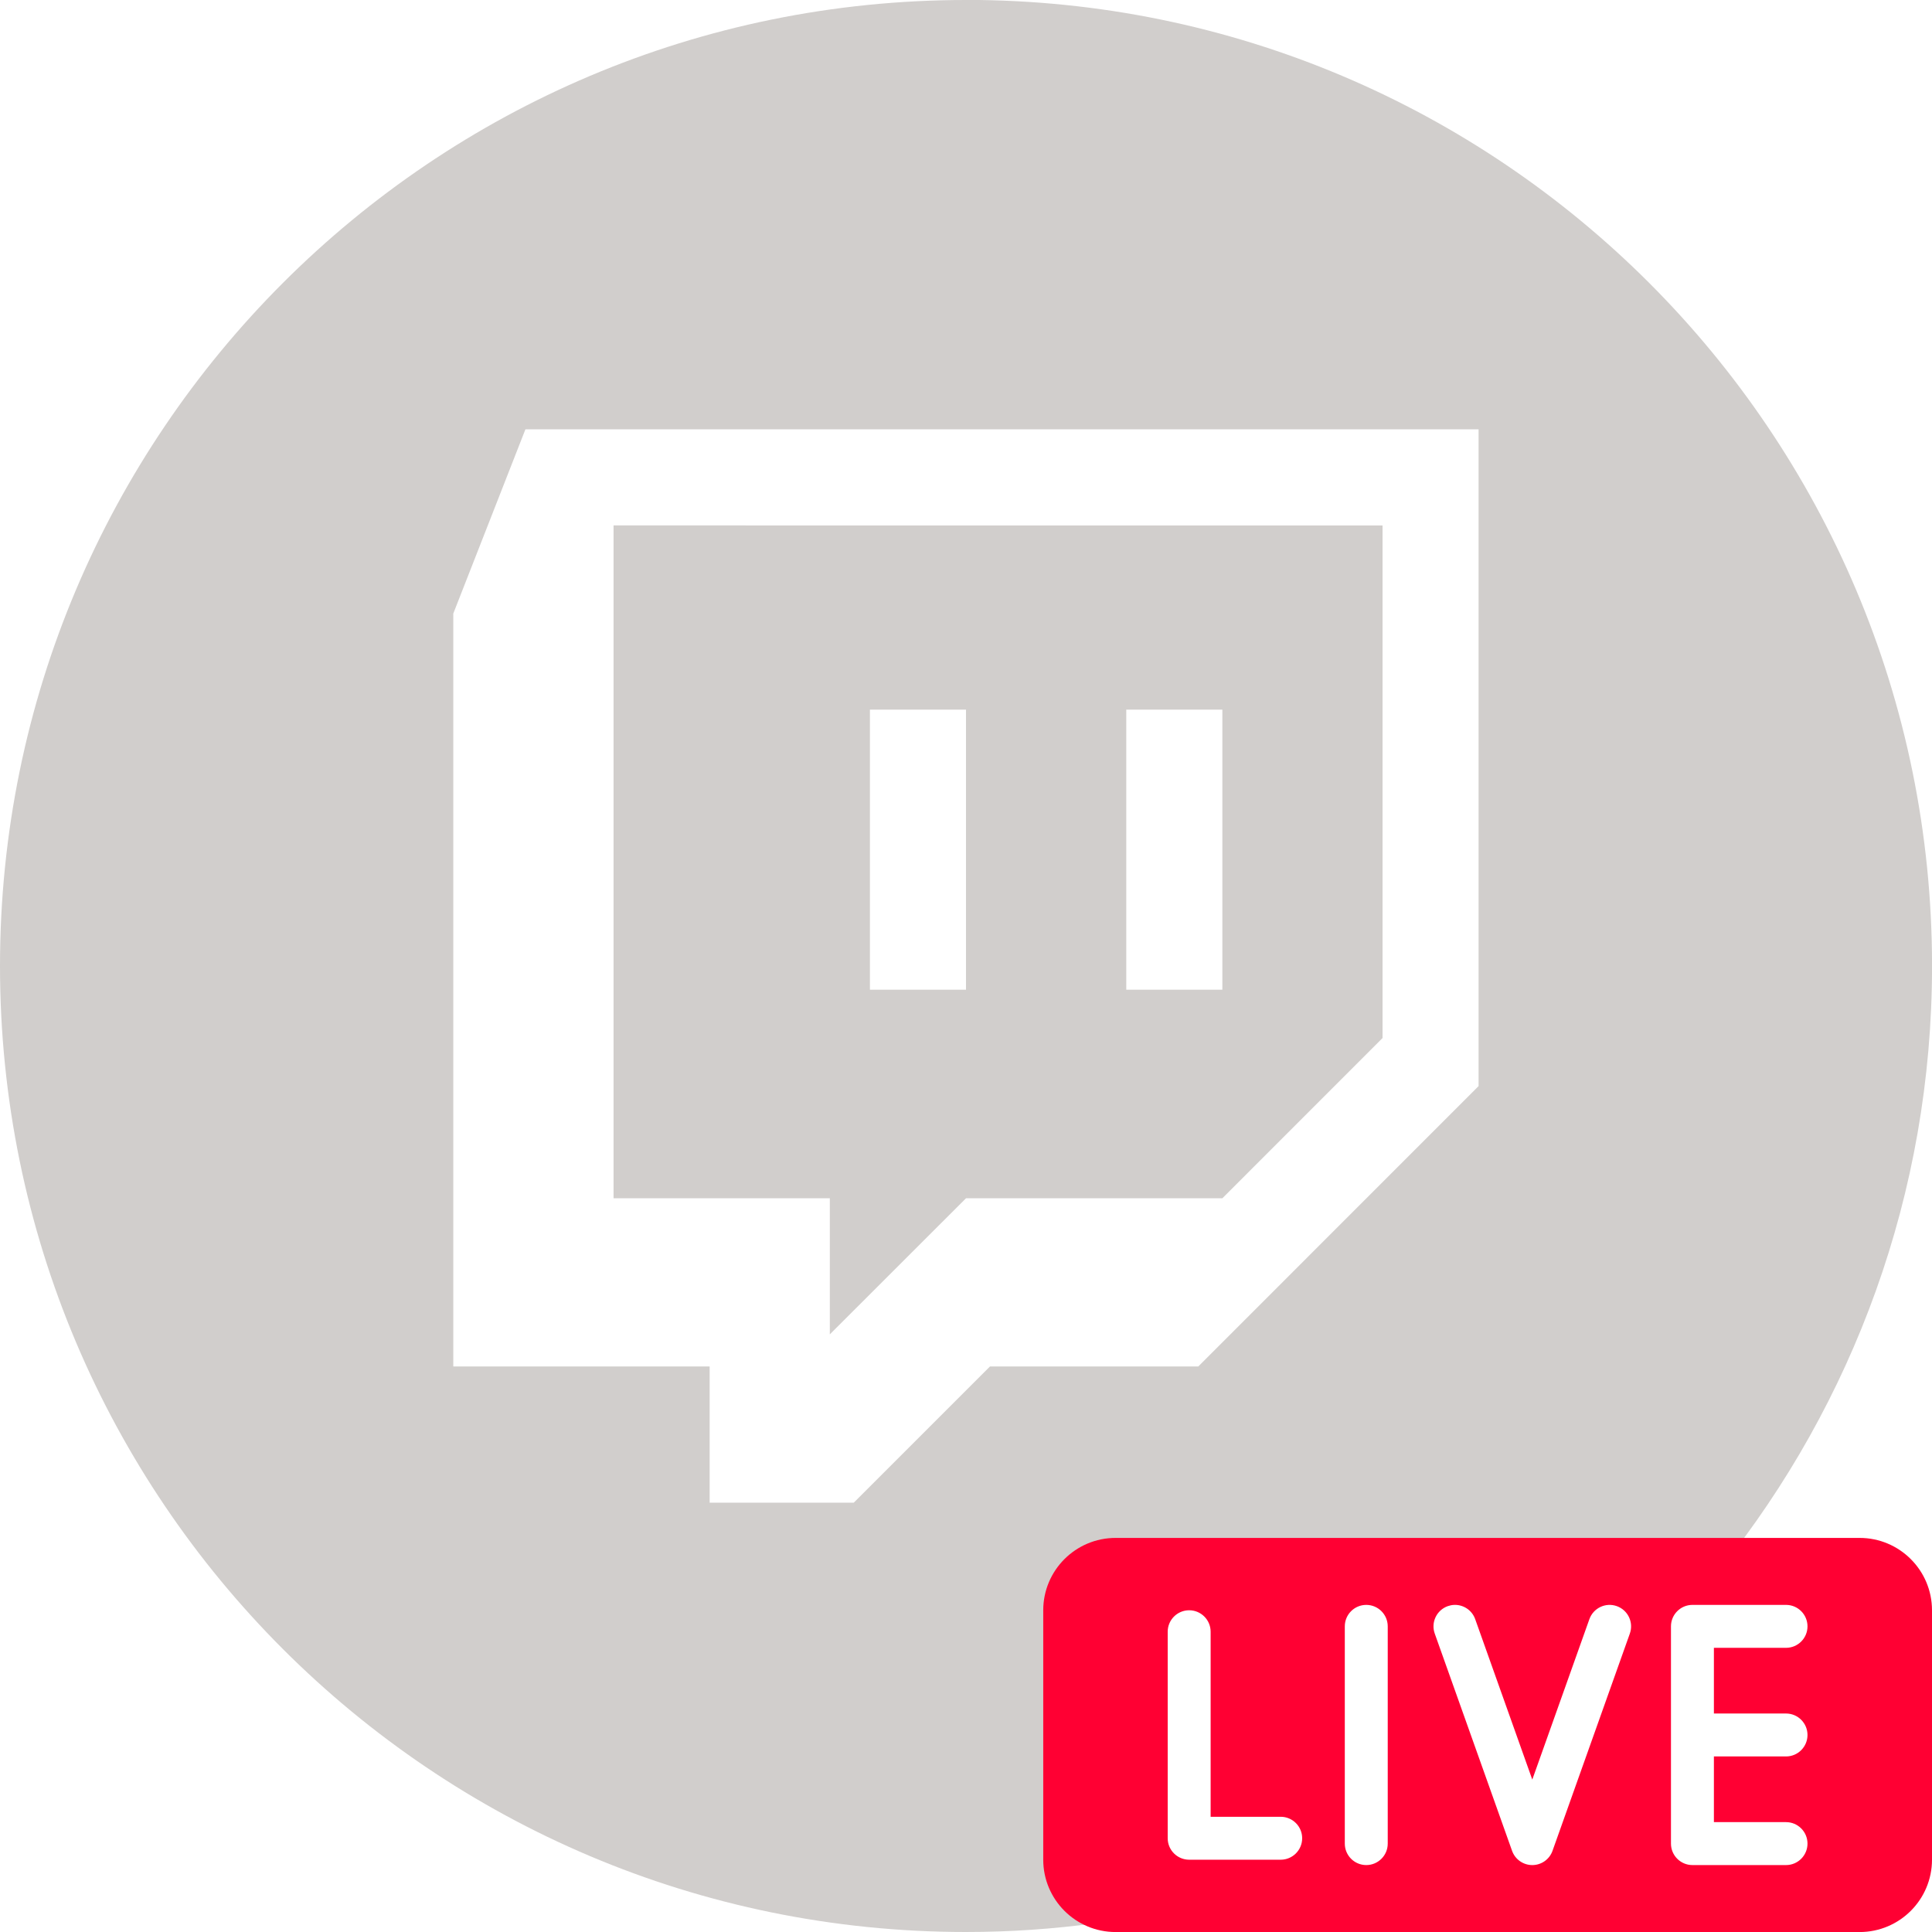
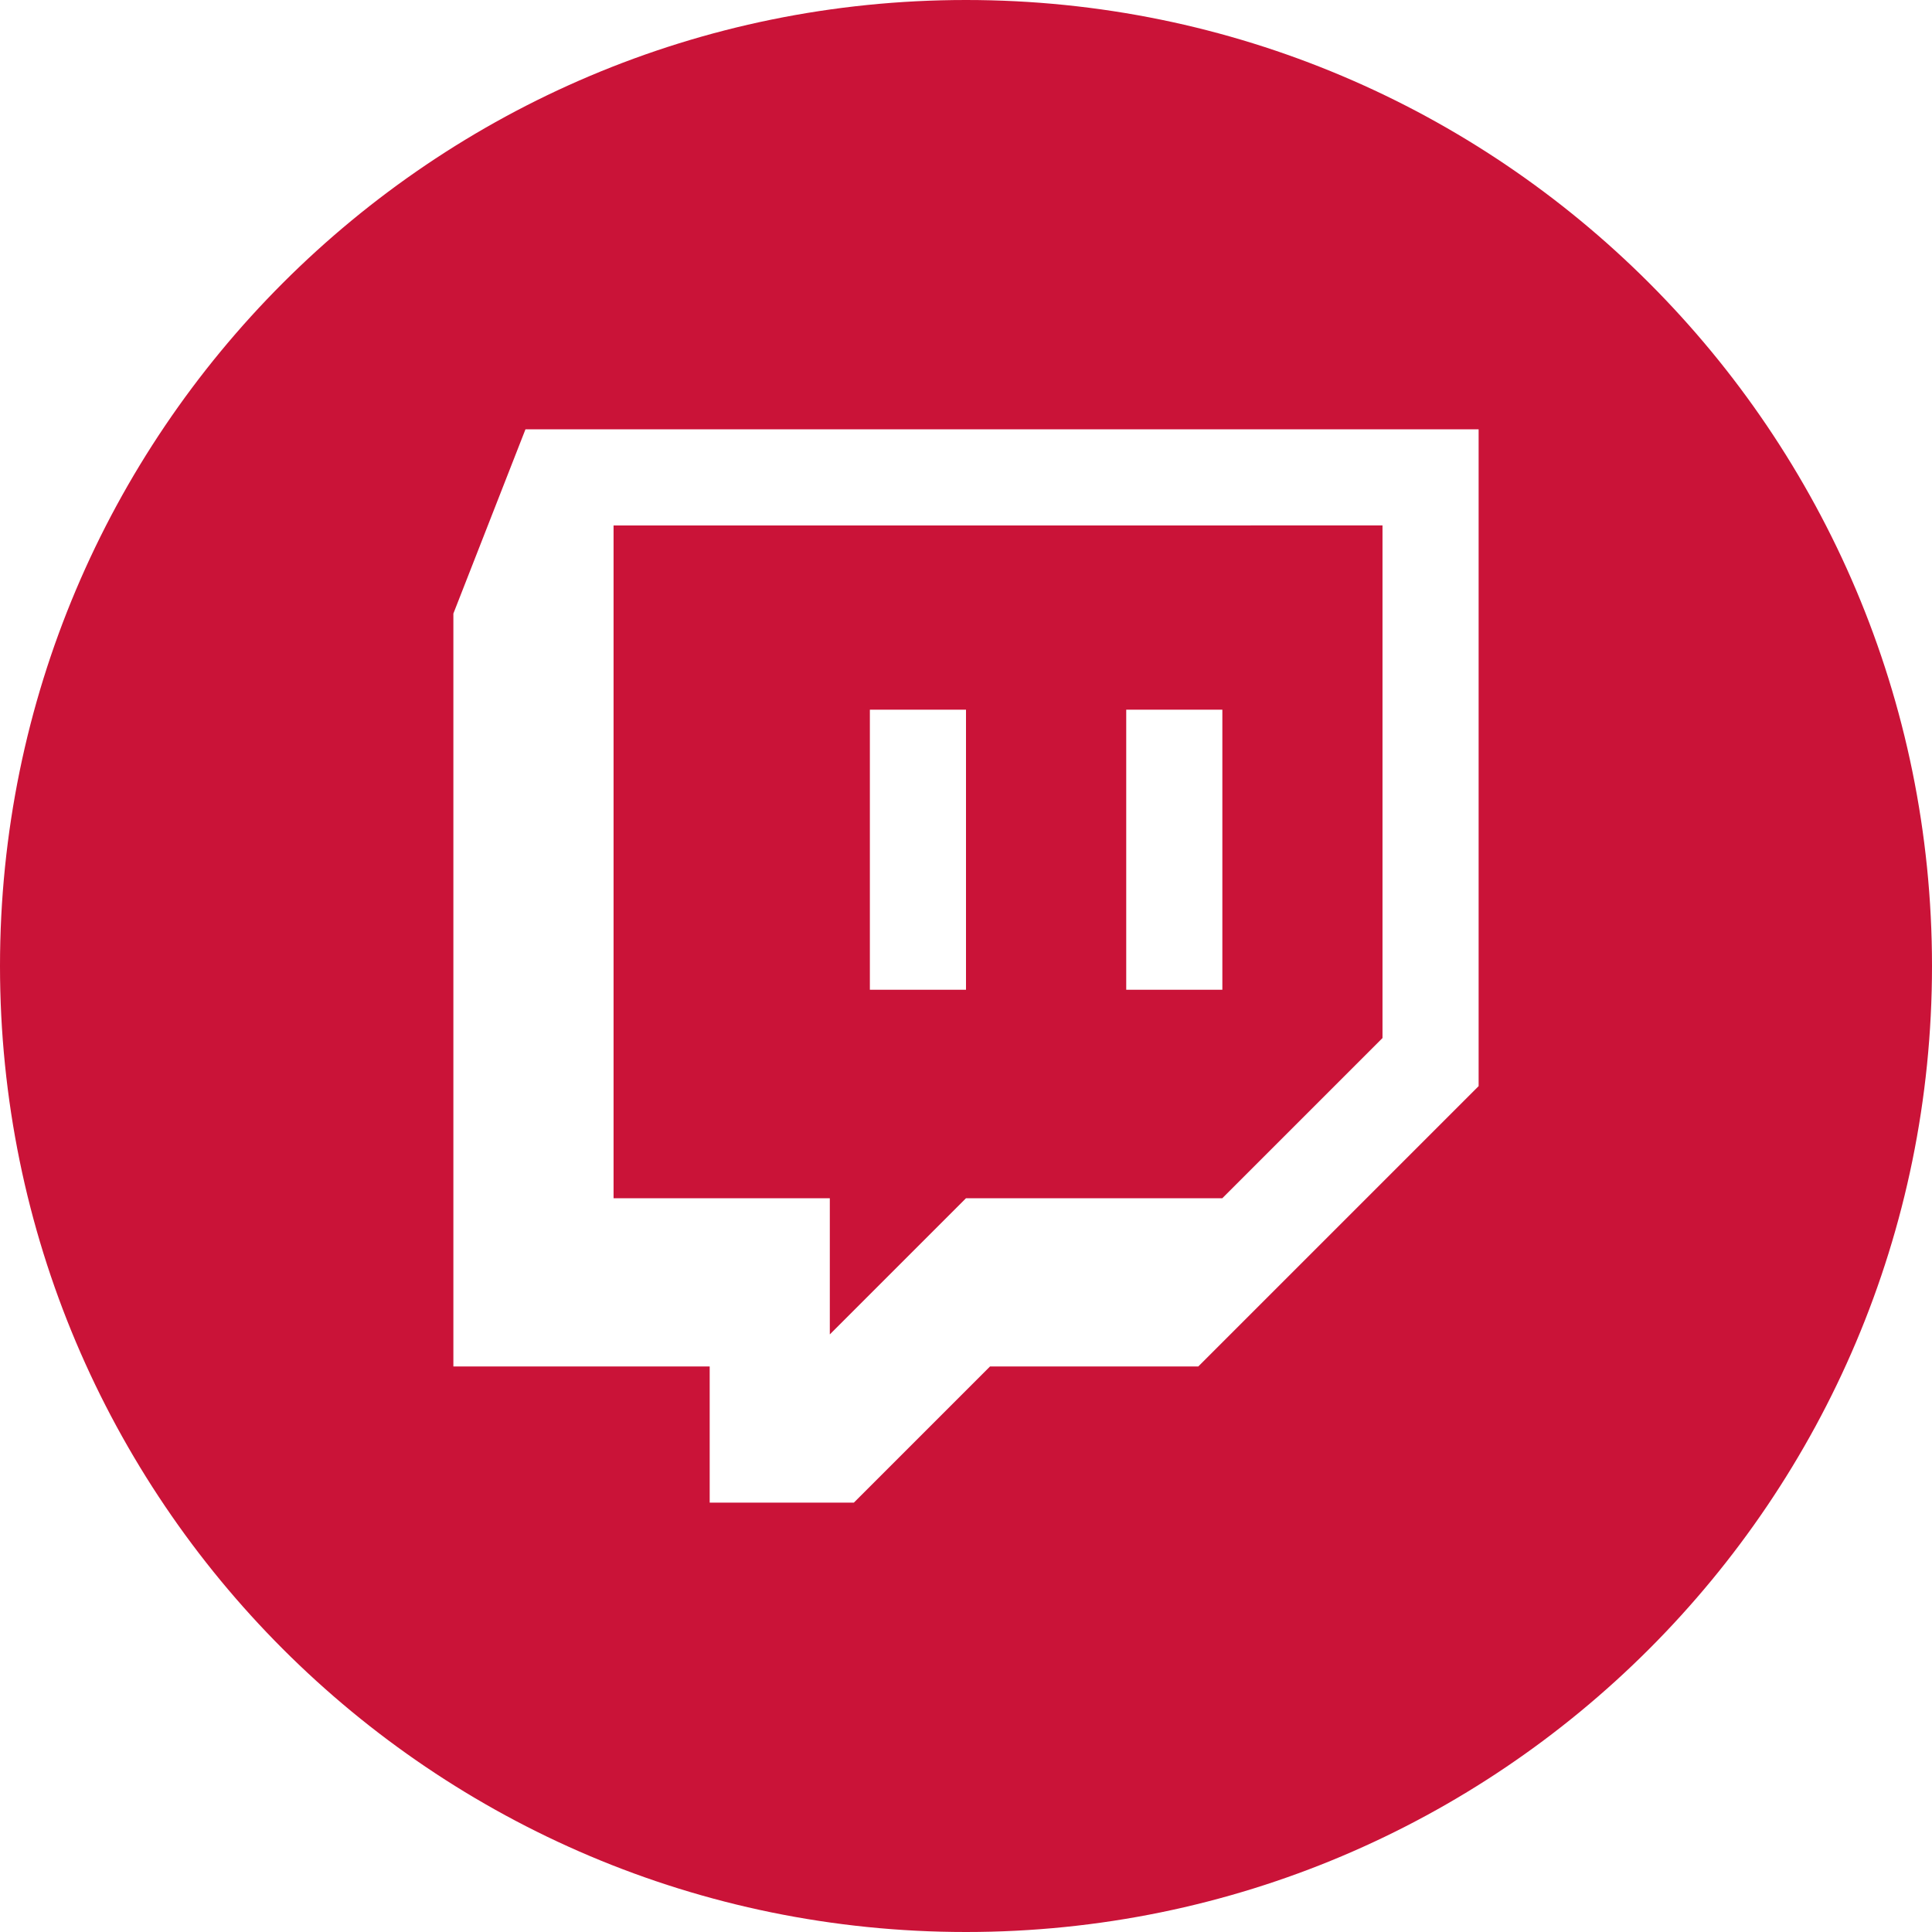
<svg xmlns="http://www.w3.org/2000/svg" class="icon" width="45" height="45" version="1.1" viewBox="0 0 45 45" xml:space="preserve">
-   <path id="Twitch" d="m22.5 0c-12.427 0-22.5 10.073-22.5 22.5s10.073 22.5 22.5 22.5c2.055 0 4.043-0.281 5.934-0.797-0.518-0.141-1.018-0.342-1.422-0.709-0.143-0.13-0.242-0.302-0.363-0.453-0.077-0.184-0.173-0.362-0.232-0.553-0.093-0.301-0.064-0.621-0.068-0.93 0.001-0.269 0.003-0.539 0.01-0.809 0.011-0.407 0.026-0.814 0.057-1.221 0.05-0.567 0.126-1.132 0.289-1.68 0.108-0.338 0.216-0.699 0.422-0.994 0.275-0.394 0.522-0.645 0.986-0.834 0.209-0.085 0.443-0.091 0.664-0.137 0.286 8.1e-4 0.572 0.016 0.857 0.045 0.21 0.02 0.42 0.037 0.631 0.041 0.26-0.005 0.521-0.012 0.781-0.02 0.44-0.01 0.879-0.01 1.318 0.025 0.592 0.044 1.182 0.11 1.77 0.193 0.854 0.119 1.706 0.243 2.562 0.346 0.052 0.007 0.551 0.07 0.682 0.088 0.346-0.175 0.79-0.277 1.328-0.266 0.187 0.004 0.386 0.02 0.596 0.053 0.08 0.013 0.16 0.027 0.24 0.039 0.18 0.032 0.359 0.066 0.537 0.104 3.076-3.848 4.922-8.723 4.922-14.033 0-12.427-10.073-22.5-22.5-22.5zm-10.262 10h22.201v15.297l-6.529 6.531h-4.852l-3.172 3.172h-3.357v-3.172h-5.971v-17.537zm2.053 2.238v15.672h5.037v3.17l3.172-3.17h5.971l3.731-3.732v-11.939zm5.971 4.291h2.238v6.523h-2.238zm5.971 0h2.238v6.523h-2.238zm2.606 22.781c-0.009-0.002-0.01-7.22e-4 -0.029 0.006 0.015-0.002 0.023-0.004 0.037-0.006-0.001-1.92e-4 -0.007 1.49e-4 -0.008 0zm1.043 0.076c-0.02 0.146-0.035 0.293-0.047 0.439-0.024 0.339-0.036 0.678-0.045 1.018-0.001 0.051-0.001 0.102-2e-3 0.152 0.031 0.006 0.047 0.009 0.092 0.018 0.238 0.04 0.48 0.042 0.721 0.029-0.14-0.357-0.257-0.723-0.354-1.094-0.031-0.128-0.087-0.334-0.133-0.555-0.077-0.002-0.155-0.004-0.232-0.008zm3.969 0.24c0.003 0.006 0.005 0.014 0.008 0.02 0.004 0.01 0.02 0.037 0.016 0.027-0.009-0.019-0.016-0.03-0.023-0.047z" fill="#d1cecc" />
-   <path d="m25.985 35.821c-0.931 0-1.686 0.755-1.686 1.686v5.808c0 0.931 0.755 1.686 1.686 1.686h17.329c0.931 0 1.686-0.755 1.686-1.686v-5.808c0-0.931-0.755-1.686-1.686-1.686zm5.838 1.56c0.276 0 0.5 0.224 0.5 0.5v5.06c0 0.276-0.224 0.5-0.5 0.5-0.276 0-0.5-0.224-0.5-0.5v-5.06c0-0.276 0.224-0.5 0.5-0.5zm7.597 0h2.18c0.276 0 0.5 0.224 0.5 0.5 0 0.276-0.224 0.5-0.5 0.5h-1.68v1.53h1.68c0.276 0 0.5 0.224 0.5 0.5s-0.224 0.5-0.5 0.5h-1.68v1.53h1.68c0.276 0 0.5 0.224 0.5 0.5 0 0.276-0.224 0.5-0.5 0.5h-2.18c-0.276 0-0.5-0.224-0.5-0.5v-5.06c0-0.276 0.224-0.5 0.5-0.5zm-5.551 2.32e-4c0.213-0.009 0.416 0.121 0.491 0.332l1.33 3.737 1.33-3.737c0.093-0.26 0.379-0.396 0.639-0.303 0.26 0.093 0.396 0.379 0.303 0.639l-1.801 5.06c-0.071 0.199-0.259 0.332-0.471 0.332s-0.4-0.133-0.471-0.332l-1.801-5.06c-0.093-0.26 0.043-0.546 0.303-0.639 0.049-0.017 0.098-0.027 0.147-0.029zm-6.171 0.125c0.276 0 0.5 0.224 0.5 0.5v4.31h1.632c0.276 0 0.5 0.224 0.5 0.5 0 0.276-0.224 0.5-0.5 0.5h-2.132c-0.276 0-0.5-0.224-0.5-0.5v-4.81c0-0.276 0.224-0.5 0.5-0.5z" fill="#f03" stroke-width=".9" />
+   <path id="Twitch-live" d="m22.5 0c-12.427 0-22.5 10.073-22.5 22.5s10.073 22.5 22.5 22.5 22.5-10.073 22.5-22.5-10.073-22.5-22.5-22.5zm-10.261 10h22.201v15.298l-6.53 6.53h-4.851l-3.171 3.171h-3.358v-3.171h-5.97v-17.537zm2.052 2.239v15.671h5.037v3.171l3.171-3.171h5.97l3.732-3.732v-11.94zm5.97 4.291h2.239v6.523h-2.239zm5.971 0h2.239v6.523h-2.239z" fill="#ca1338" stroke-width="1.607" />
</svg>
